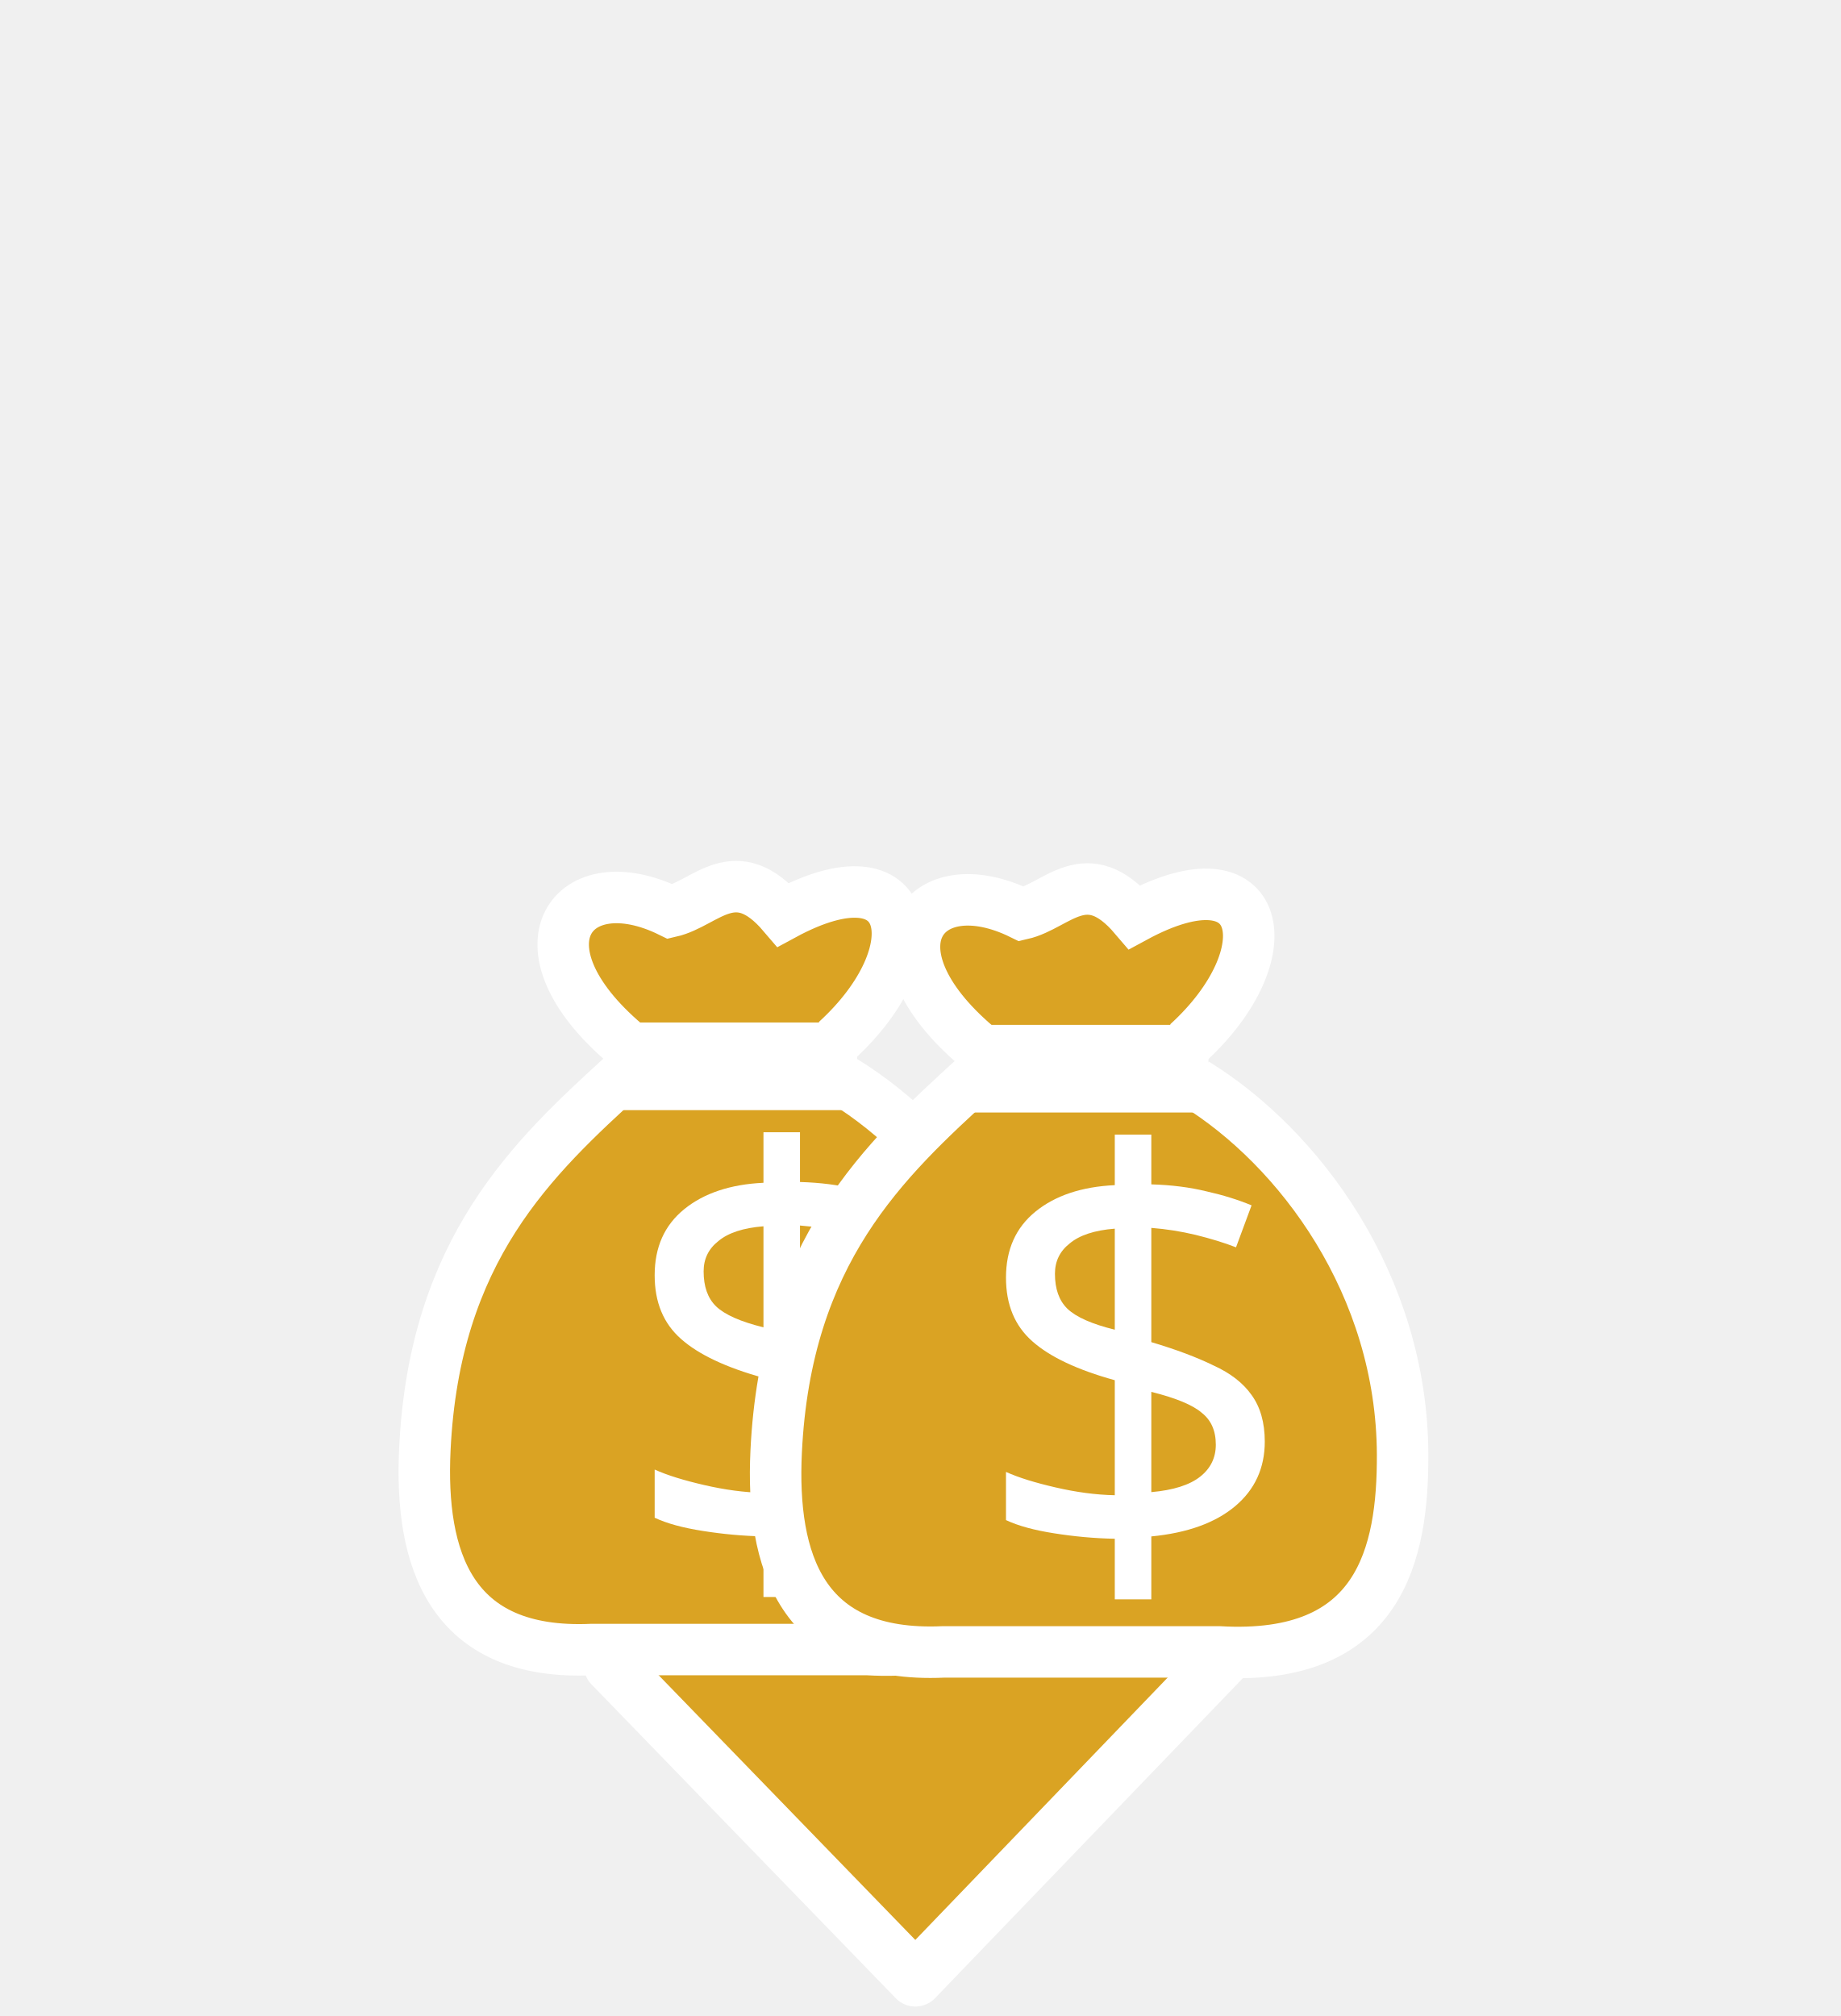
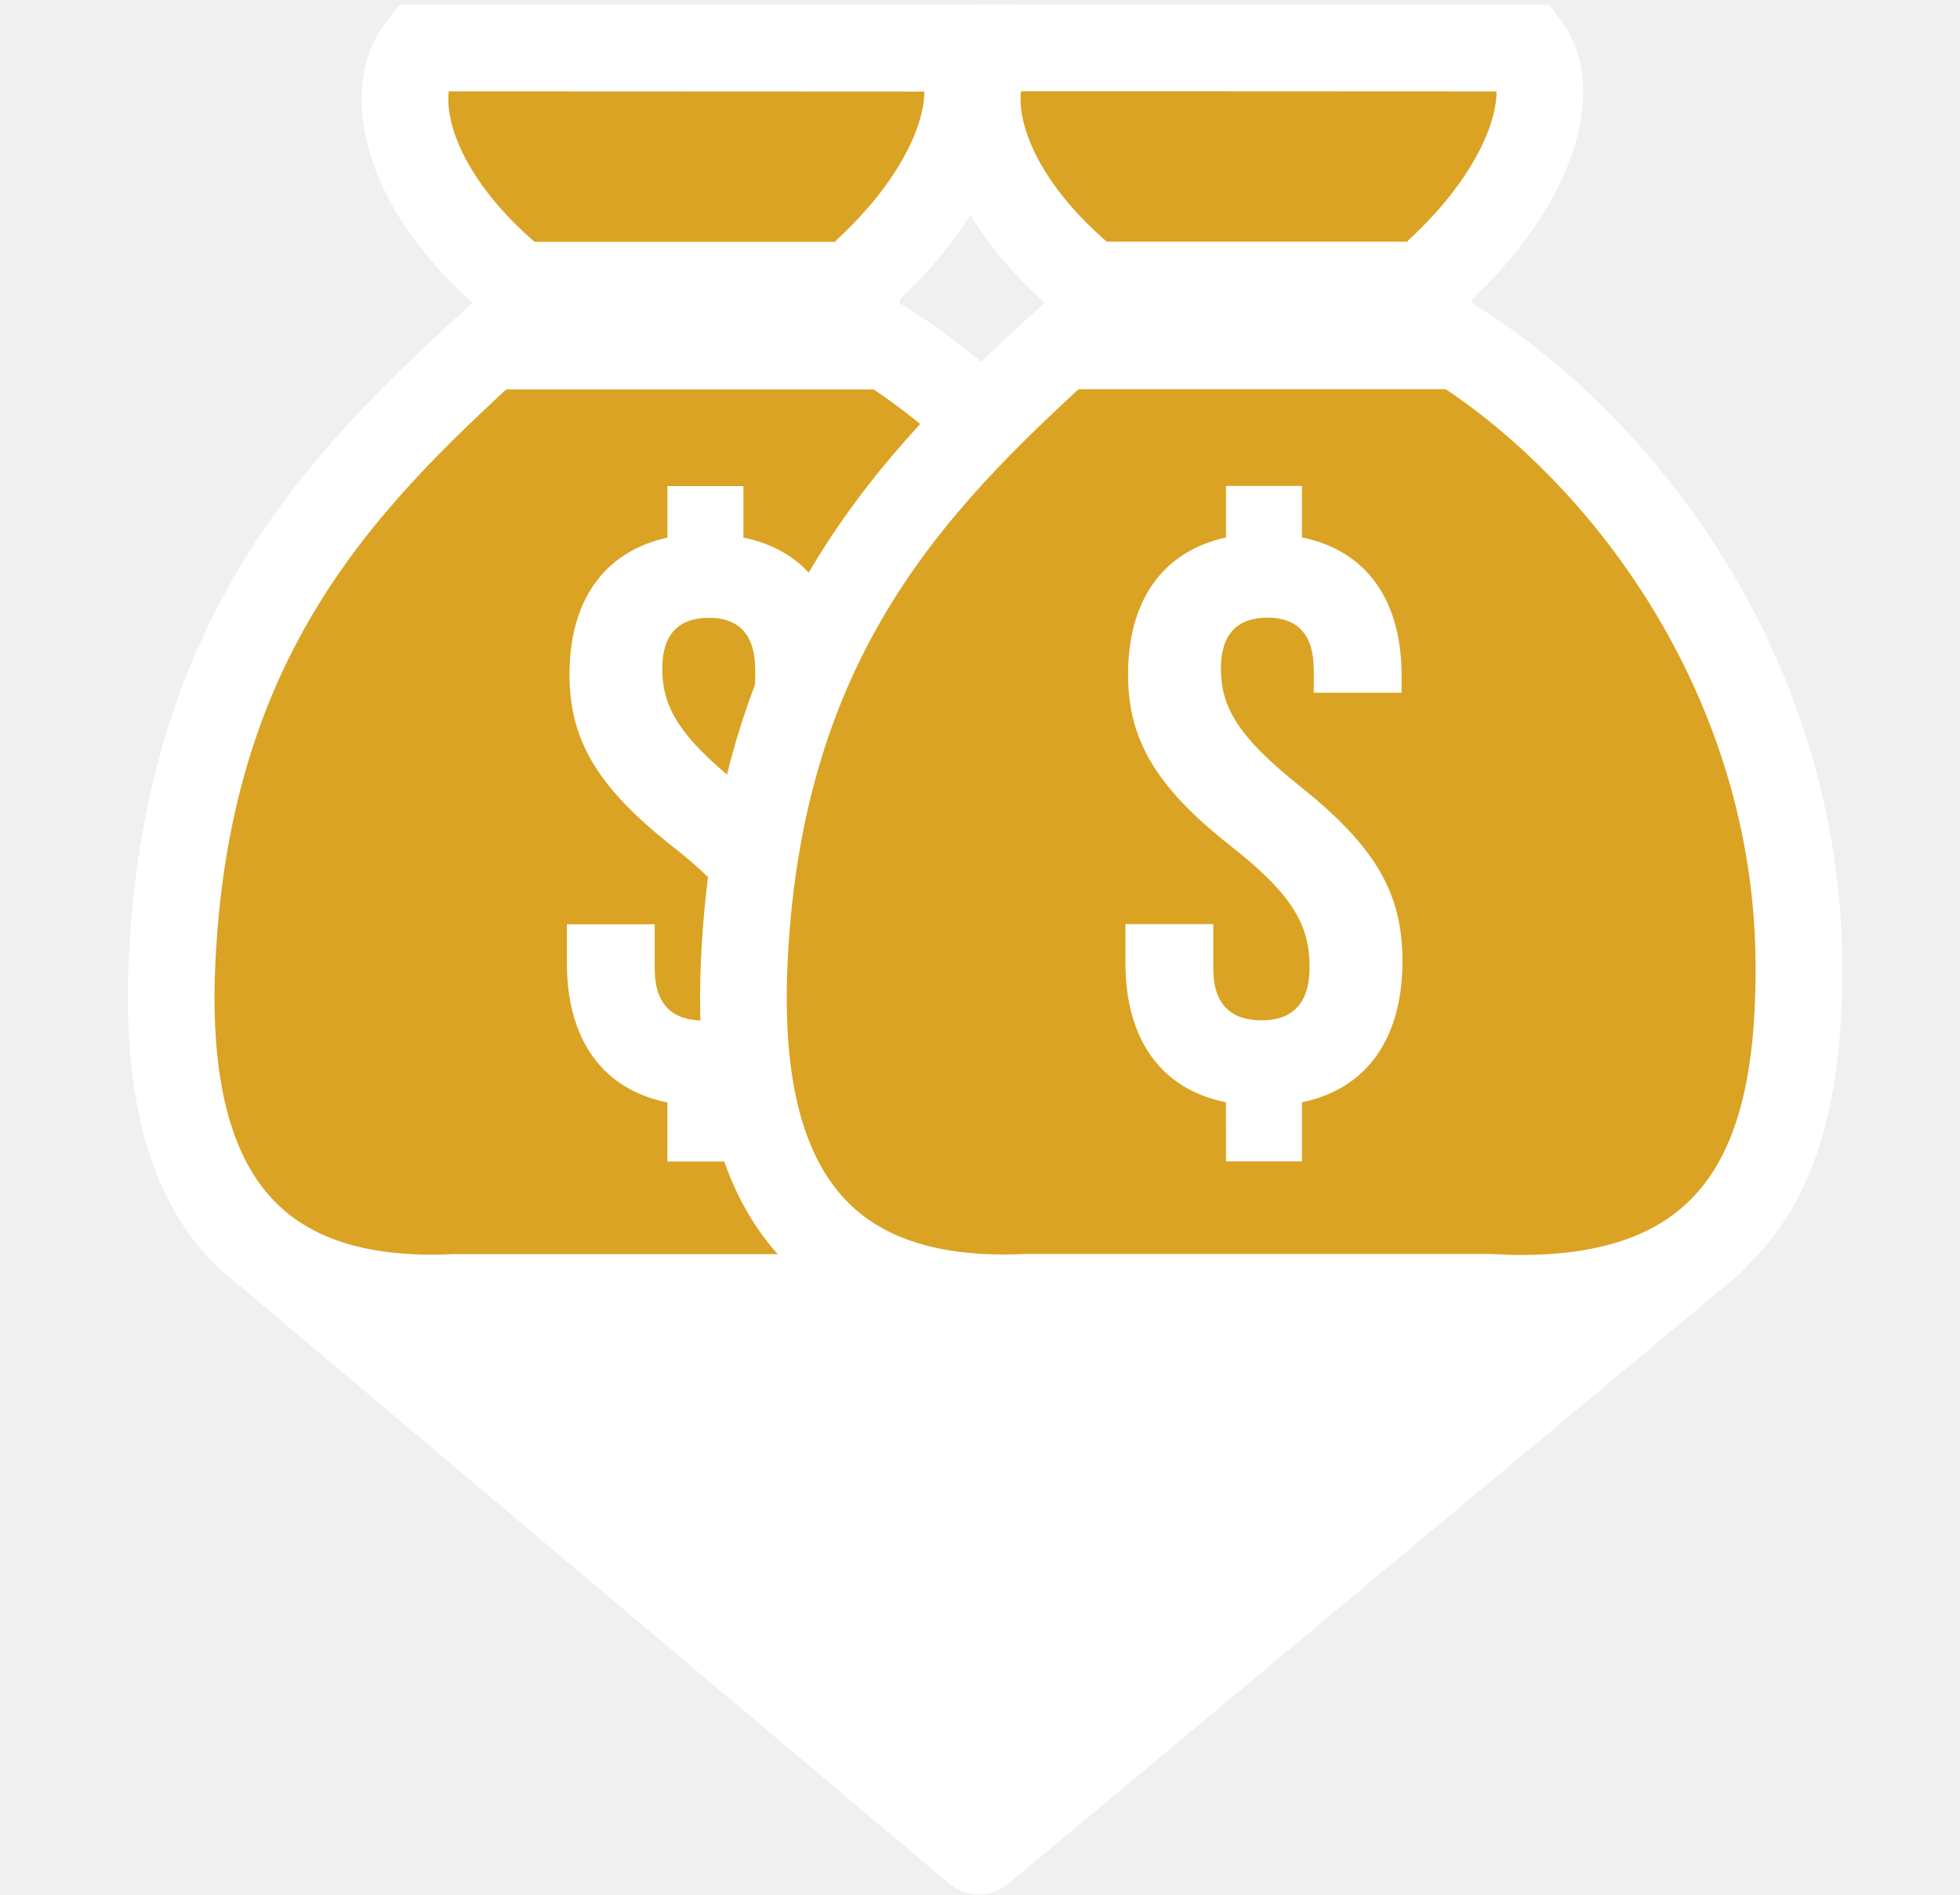
- <svg xmlns="http://www.w3.org/2000/svg" width="21mm" height="23mm" viewBox="0 0 21 23" version="1.1" id="svg6688">
-   <defs id="defs6682" />
-   <g id="layer1" transform="translate(0,-274)">
-     <g id="g6113" transform="translate(-191.1934,136.9863)" style="opacity:1;fill:#daa323;fill-opacity:1">
-       <g transform="matrix(0.909356,0,0,0.909356,33.12767,48.92932)" id="g3656-7" style="opacity:1;fill:#daa323;fill-opacity:1">
-         <g id="g4350-0" style="fill:#daa323;fill-opacity:1">
-           <path id="path3268-2-3-4" d="m 181.488,117.758 3.818,3.938 3.919,-4.074" style="opacity:1;fill:#daa323;fill-opacity:1;stroke:#ffffff;stroke-width:0.685;stroke-linecap:round;stroke-linejoin:round;stroke-miterlimit:4;stroke-dasharray:none;stroke-opacity:1" />
+ <svg xmlns="http://www.w3.org/2000/svg" width="18.733mm" height="18.109mm" viewBox="0 0 18.733 18.109" version="1.1" id="svg7286">
+   <defs id="defs7280" />
+   <g id="layer6" style="display:inline">
+     <g id="g6113" transform="matrix(1.384219,0,0,1.384219,-269.906,-203.2397)" style="opacity:1;fill:#daa323;fill-opacity:1">
+       <g id="g847">
+         <g style="opacity:1;fill:#daa323;fill-opacity:1" id="g3656-7" transform="matrix(0.9264935,0,0,0.9264935,30.06065,46.83789)">
+           <g style="fill:#daa323;fill-opacity:1" id="g4350-0">
+             <path style="opacity:1;fill:#ffffff;fill-opacity:1;stroke:#ffffff;stroke-width:0.685;stroke-linecap:round;stroke-linejoin:round;stroke-miterlimit:4;stroke-dasharray:none;stroke-opacity:1" d="m 180.08,117.292 5.226,4.404 5.45,-4.543" id="path3268-2-3-4" />
+           </g>
        </g>
-       </g>
-       <g style="opacity:1;fill:#daa323;fill-opacity:1" id="g2666-57-9-4-8-4" transform="matrix(0.5674499,0,0,0.5674499,97.67179,46.74859)">
-         <path style="fill:#daa323;fill-opacity:1;stroke:none;stroke-width:0.265px;stroke-linecap:butt;stroke-linejoin:miter;stroke-opacity:1" d="m 176.585,177.243 1.957,0.028 1.323,-0.248 0.606,0.413 1.819,-0.386 0.551,0.386 -0.193,1.268 -0.634,1.075 -0.083,0.854 0.358,0.606 2.095,1.902 1.213,2.729 0.358,2.811 -0.413,2.205 -1.13,1.02 -5.512,0.441 -4.079,-0.413 -1.213,-1.433 -0.193,-3.693 1.681,-3.803 1.902,-1.957 0.138,-1.047 -0.965,-1.378 -0.165,-0.772 z" id="path2654-7-2-1-5-7" />
-         <path style="opacity:1;fill:#daa323;fill-opacity:1;stroke:#ffffff;stroke-width:1.035;stroke-linecap:butt;stroke-linejoin:miter;stroke-miterlimit:4;stroke-dasharray:none;stroke-opacity:1" d="m 177.376,180.66 c -1.858,1.691 -3.833,3.533 -4.024,7.552 -0.104,2.185 0.494,4.154 3.362,4.024 h 5.54 c 3.235,0.187 3.7,-1.959 3.693,-3.969 -0.013,-3.411 -2.076,-6.17 -4.169,-7.46" id="path2656-7-9-8-2-6" />
-         <path style="opacity:1;fill:#daa323;fill-opacity:1;stroke:#ffffff;stroke-width:1.035;stroke-linecap:butt;stroke-linejoin:miter;stroke-miterlimit:4;stroke-dasharray:none;stroke-opacity:1" d="m 177.394,180.065 c -2.33,-1.973 -1.074,-3.634 0.895,-2.665 0.721,-0.165 1.298,-1.079 2.27,0.062 2.612,-1.415 3.032,0.745 1.062,2.54" id="path2658-25-8-1-7-4" />
-         <text xml:space="preserve" style="font-style:normal;font-weight:normal;font-size:11.435px;line-height:1.25;font-family:sans-serif;letter-spacing:0px;word-spacing:0px;fill:#ffffff;fill-opacity:1;stroke:none;stroke-width:0.286" x="177.271" y="190.525" id="text2662-17-8-9-2-5">
-           <tspan id="tspan2660-6-1-1-7-3" x="177.271" y="190.525" style="font-style:normal;font-variant:normal;font-weight:normal;font-stretch:normal;font-family:'Bebas Neue';-inkscape-font-specification:'Bebas Neue';fill:#ffffff;fill-opacity:1;stroke:none;stroke-width:0.286">$</tspan>
-         </text>
-         <path style="fill:#daa323;fill-opacity:1;stroke:#ffffff;stroke-width:1.762;stroke-linecap:butt;stroke-linejoin:miter;stroke-miterlimit:4;stroke-dasharray:none;stroke-opacity:1" d="m 177.076,180.51 h 4.967" id="path2664-9-9-6-9-8" />
-       </g>
-       <g style="opacity:1;fill:#daa323;fill-opacity:1" id="g2666-57-9-4-8-2" transform="matrix(0.5674499,0,0,0.5674499,101.6799,46.77559)">
-         <path style="fill:#daa323;fill-opacity:1;stroke:none;stroke-width:0.265px;stroke-linecap:butt;stroke-linejoin:miter;stroke-opacity:1" d="m 176.585,177.243 1.957,0.028 1.323,-0.248 0.606,0.413 1.819,-0.386 0.551,0.386 -0.193,1.268 -0.634,1.075 -0.083,0.854 0.358,0.606 2.095,1.902 1.213,2.729 0.358,2.811 -0.413,2.205 -1.13,1.02 -5.512,0.441 -4.079,-0.413 -1.213,-1.433 -0.193,-3.693 1.681,-3.803 1.902,-1.957 0.138,-1.047 -0.965,-1.378 -0.165,-0.772 z" id="path2654-7-2-1-5-9" />
-         <path style="opacity:1;fill:#daa323;fill-opacity:1;stroke:#ffffff;stroke-width:1.035;stroke-linecap:butt;stroke-linejoin:miter;stroke-miterlimit:4;stroke-dasharray:none;stroke-opacity:1" d="m 177.376,180.66 c -1.858,1.691 -3.833,3.533 -4.024,7.552 -0.104,2.185 0.494,4.154 3.362,4.024 h 5.54 c 3.235,0.187 3.7,-1.959 3.693,-3.969 -0.013,-3.411 -2.076,-6.17 -4.169,-7.46" id="path2656-7-9-8-2-4" />
-         <path style="opacity:1;fill:#daa323;fill-opacity:1;stroke:#ffffff;stroke-width:1.035;stroke-linecap:butt;stroke-linejoin:miter;stroke-miterlimit:4;stroke-dasharray:none;stroke-opacity:1" d="m 177.394,180.065 c -2.33,-1.973 -1.074,-3.634 0.895,-2.665 0.721,-0.165 1.298,-1.079 2.27,0.062 2.612,-1.415 3.032,0.745 1.062,2.54" id="path2658-25-8-1-7-9" />
-         <text xml:space="preserve" style="font-style:normal;font-weight:normal;font-size:11.435px;line-height:1.25;font-family:sans-serif;letter-spacing:0px;word-spacing:0px;fill:#ffffff;fill-opacity:1;stroke:none;stroke-width:0.286" x="177.271" y="190.525" id="text2662-17-8-9-2-0">
-           <tspan id="tspan2660-6-1-1-7-6" x="177.271" y="190.525" style="font-style:normal;font-variant:normal;font-weight:normal;font-stretch:normal;font-family:'Bebas Neue';-inkscape-font-specification:'Bebas Neue';fill:#ffffff;fill-opacity:1;stroke:none;stroke-width:0.286">$</tspan>
-         </text>
-         <path style="fill:#daa323;fill-opacity:1;stroke:#ffffff;stroke-width:1.762;stroke-linecap:butt;stroke-linejoin:miter;stroke-miterlimit:4;stroke-dasharray:none;stroke-opacity:1" d="m 177.076,180.51 h 4.967" id="path2664-9-9-6-9-4" />
+         <g transform="matrix(0.578144,0,0,0.578144,95.95382,44.64457)" id="g2666-57-9-4-8-2-7" style="display:inline;opacity:1;fill:#daa323;fill-opacity:1">
+           <path id="path2654-7-2-1-5-9-1" d="m 176.585,177.243 1.957,0.028 1.323,-0.248 0.606,0.413 1.819,-0.386 0.551,0.386 -0.193,1.268 -0.634,1.075 -0.083,0.854 0.358,0.606 2.095,1.902 1.213,2.729 0.358,2.811 -0.413,2.205 -1.13,1.02 -5.512,0.441 -4.079,-0.413 -1.213,-1.433 -0.193,-3.693 1.681,-3.803 1.902,-1.957 0.138,-1.047 -0.965,-1.378 -0.165,-0.772 z" style="fill:#daa323;fill-opacity:1;stroke:none;stroke-width:0.265px;stroke-linecap:butt;stroke-linejoin:miter;stroke-opacity:1" />
+           <path id="path2656-7-9-8-2-4-1" d="m 177.376,180.66 c -1.858,1.691 -3.833,3.533 -4.024,7.552 -0.104,2.185 0.494,4.154 3.362,4.024 h 5.54 c 3.235,0.187 3.7,-1.959 3.693,-3.969 -0.013,-3.411 -2.076,-6.17 -4.169,-7.46" style="opacity:1;fill:#daa323;fill-opacity:1;stroke:#ffffff;stroke-width:1.035;stroke-linecap:butt;stroke-linejoin:miter;stroke-miterlimit:4;stroke-dasharray:none;stroke-opacity:1" />
+           <path id="path2658-25-8-1-7-9-5" d="m 177.394,180.065 c -1.277,-1.081 -1.477,-2.239 -1.073,-2.751 l 6.383,0.003 c 0.382,0.535 0.033,1.669 -1.083,2.686" style="opacity:1;fill:#daa323;fill-opacity:1;stroke:#ffffff;stroke-width:1.035;stroke-linecap:butt;stroke-linejoin:miter;stroke-miterlimit:4;stroke-dasharray:none;stroke-opacity:1" />
+           <g aria-label="$" style="font-style:normal;font-weight:normal;font-size:10.082px;line-height:1.25;font-family:sans-serif;letter-spacing:0px;word-spacing:0px;fill:#ffffff;fill-opacity:1;stroke:none;stroke-width:0.252" id="text2662-17-8-9-2-0-93">
+             <path d="m 179.267,190.612 h 0.907 v -0.706 c 0.786,-0.161 1.2,-0.776 1.2,-1.684 0,-0.807 -0.313,-1.361 -1.22,-2.087 -0.746,-0.595 -0.948,-0.948 -0.948,-1.411 0,-0.413 0.202,-0.605 0.555,-0.605 0.353,0 0.555,0.192 0.555,0.625 v 0.272 h 1.049 v -0.202 c 0,-0.887 -0.403,-1.492 -1.19,-1.653 v -0.615 h -0.907 v 0.615 c -0.776,0.171 -1.17,0.776 -1.17,1.633 0,0.766 0.313,1.331 1.22,2.047 0.746,0.585 0.948,0.948 0.948,1.452 0,0.454 -0.222,0.635 -0.575,0.635 -0.353,0 -0.575,-0.181 -0.575,-0.615 v -0.534 h -1.049 v 0.464 c 0,0.887 0.403,1.502 1.2,1.664 z" style="font-style:normal;font-variant:normal;font-weight:normal;font-stretch:normal;font-family:'Bebas Neue';-inkscape-font-specification:'Bebas Neue';fill:#ffffff;fill-opacity:1;stroke:none;stroke-width:0.252" id="path837" />
+           </g>
+           <path id="path2664-9-9-6-9-4-6" d="m 177.076,180.51 h 4.967" style="fill:#daa323;fill-opacity:1;stroke:#ffffff;stroke-width:1.762;stroke-linecap:butt;stroke-linejoin:miter;stroke-miterlimit:4;stroke-dasharray:none;stroke-opacity:1" />
+         </g>
+         <g transform="matrix(0.578144,0,0,0.578144,99.90477,44.64356)" id="g2666-57-9-4-8-2" style="opacity:1;fill:#daa323;fill-opacity:1">
+           <path id="path2654-7-2-1-5-9" d="m 176.585,177.243 1.957,0.028 1.323,-0.248 0.606,0.413 1.819,-0.386 0.551,0.386 -0.193,1.268 -0.634,1.075 -0.083,0.854 0.358,0.606 2.095,1.902 1.213,2.729 0.358,2.811 -0.413,2.205 -1.13,1.02 -5.512,0.441 -4.079,-0.413 -1.213,-1.433 -0.193,-3.693 1.681,-3.803 1.902,-1.957 0.138,-1.047 -0.965,-1.378 -0.165,-0.772 z" style="fill:#daa323;fill-opacity:1;stroke:none;stroke-width:0.265px;stroke-linecap:butt;stroke-linejoin:miter;stroke-opacity:1" />
+           <path id="path2656-7-9-8-2-4" d="m 177.376,180.66 c -1.858,1.691 -3.833,3.533 -4.024,7.552 -0.104,2.185 0.494,4.154 3.362,4.024 h 5.54 c 3.235,0.187 3.7,-1.959 3.693,-3.969 -0.013,-3.411 -2.076,-6.17 -4.169,-7.46" style="opacity:1;fill:#daa323;fill-opacity:1;stroke:#ffffff;stroke-width:1.035;stroke-linecap:butt;stroke-linejoin:miter;stroke-miterlimit:4;stroke-dasharray:none;stroke-opacity:1" />
+           <path id="path2658-25-8-1-7-9" d="m 177.394,180.065 c -1.277,-1.081 -1.477,-2.239 -1.073,-2.751 l 6.383,0.003 c 0.382,0.535 0.033,1.669 -1.083,2.686" style="opacity:1;fill:#daa323;fill-opacity:1;stroke:#ffffff;stroke-width:1.035;stroke-linecap:butt;stroke-linejoin:miter;stroke-miterlimit:4;stroke-dasharray:none;stroke-opacity:1" />
+           <g aria-label="$" style="font-style:normal;font-weight:normal;font-size:10.082px;line-height:1.25;font-family:sans-serif;letter-spacing:0px;word-spacing:0px;fill:#ffffff;fill-opacity:1;stroke:none;stroke-width:0.252" id="text2662-17-8-9-2-0">
+             <path d="m 179.105,190.612 h 0.907 v -0.706 c 0.786,-0.161 1.2,-0.776 1.2,-1.684 0,-0.807 -0.313,-1.361 -1.22,-2.087 -0.746,-0.595 -0.948,-0.948 -0.948,-1.411 0,-0.413 0.202,-0.605 0.555,-0.605 0.353,0 0.554,0.192 0.554,0.625 v 0.272 h 1.049 v -0.202 c 0,-0.887 -0.403,-1.492 -1.19,-1.653 v -0.615 h -0.907 v 0.615 c -0.776,0.171 -1.17,0.776 -1.17,1.633 0,0.766 0.313,1.331 1.22,2.047 0.746,0.585 0.948,0.948 0.948,1.452 0,0.454 -0.222,0.635 -0.575,0.635 -0.353,0 -0.575,-0.181 -0.575,-0.615 v -0.534 h -1.049 v 0.464 c 0,0.887 0.403,1.502 1.2,1.664 z" style="font-style:normal;font-variant:normal;font-weight:normal;font-stretch:normal;font-family:'Bebas Neue';-inkscape-font-specification:'Bebas Neue';fill:#ffffff;fill-opacity:1;stroke:none;stroke-width:0.252" id="path834" />
+           </g>
+           <path id="path2664-9-9-6-9-4" d="m 177.076,180.51 h 4.967" style="fill:#daa323;fill-opacity:1;stroke:#ffffff;stroke-width:1.762;stroke-linecap:butt;stroke-linejoin:miter;stroke-miterlimit:4;stroke-dasharray:none;stroke-opacity:1" />
+         </g>
      </g>
    </g>
  </g>
</svg>
